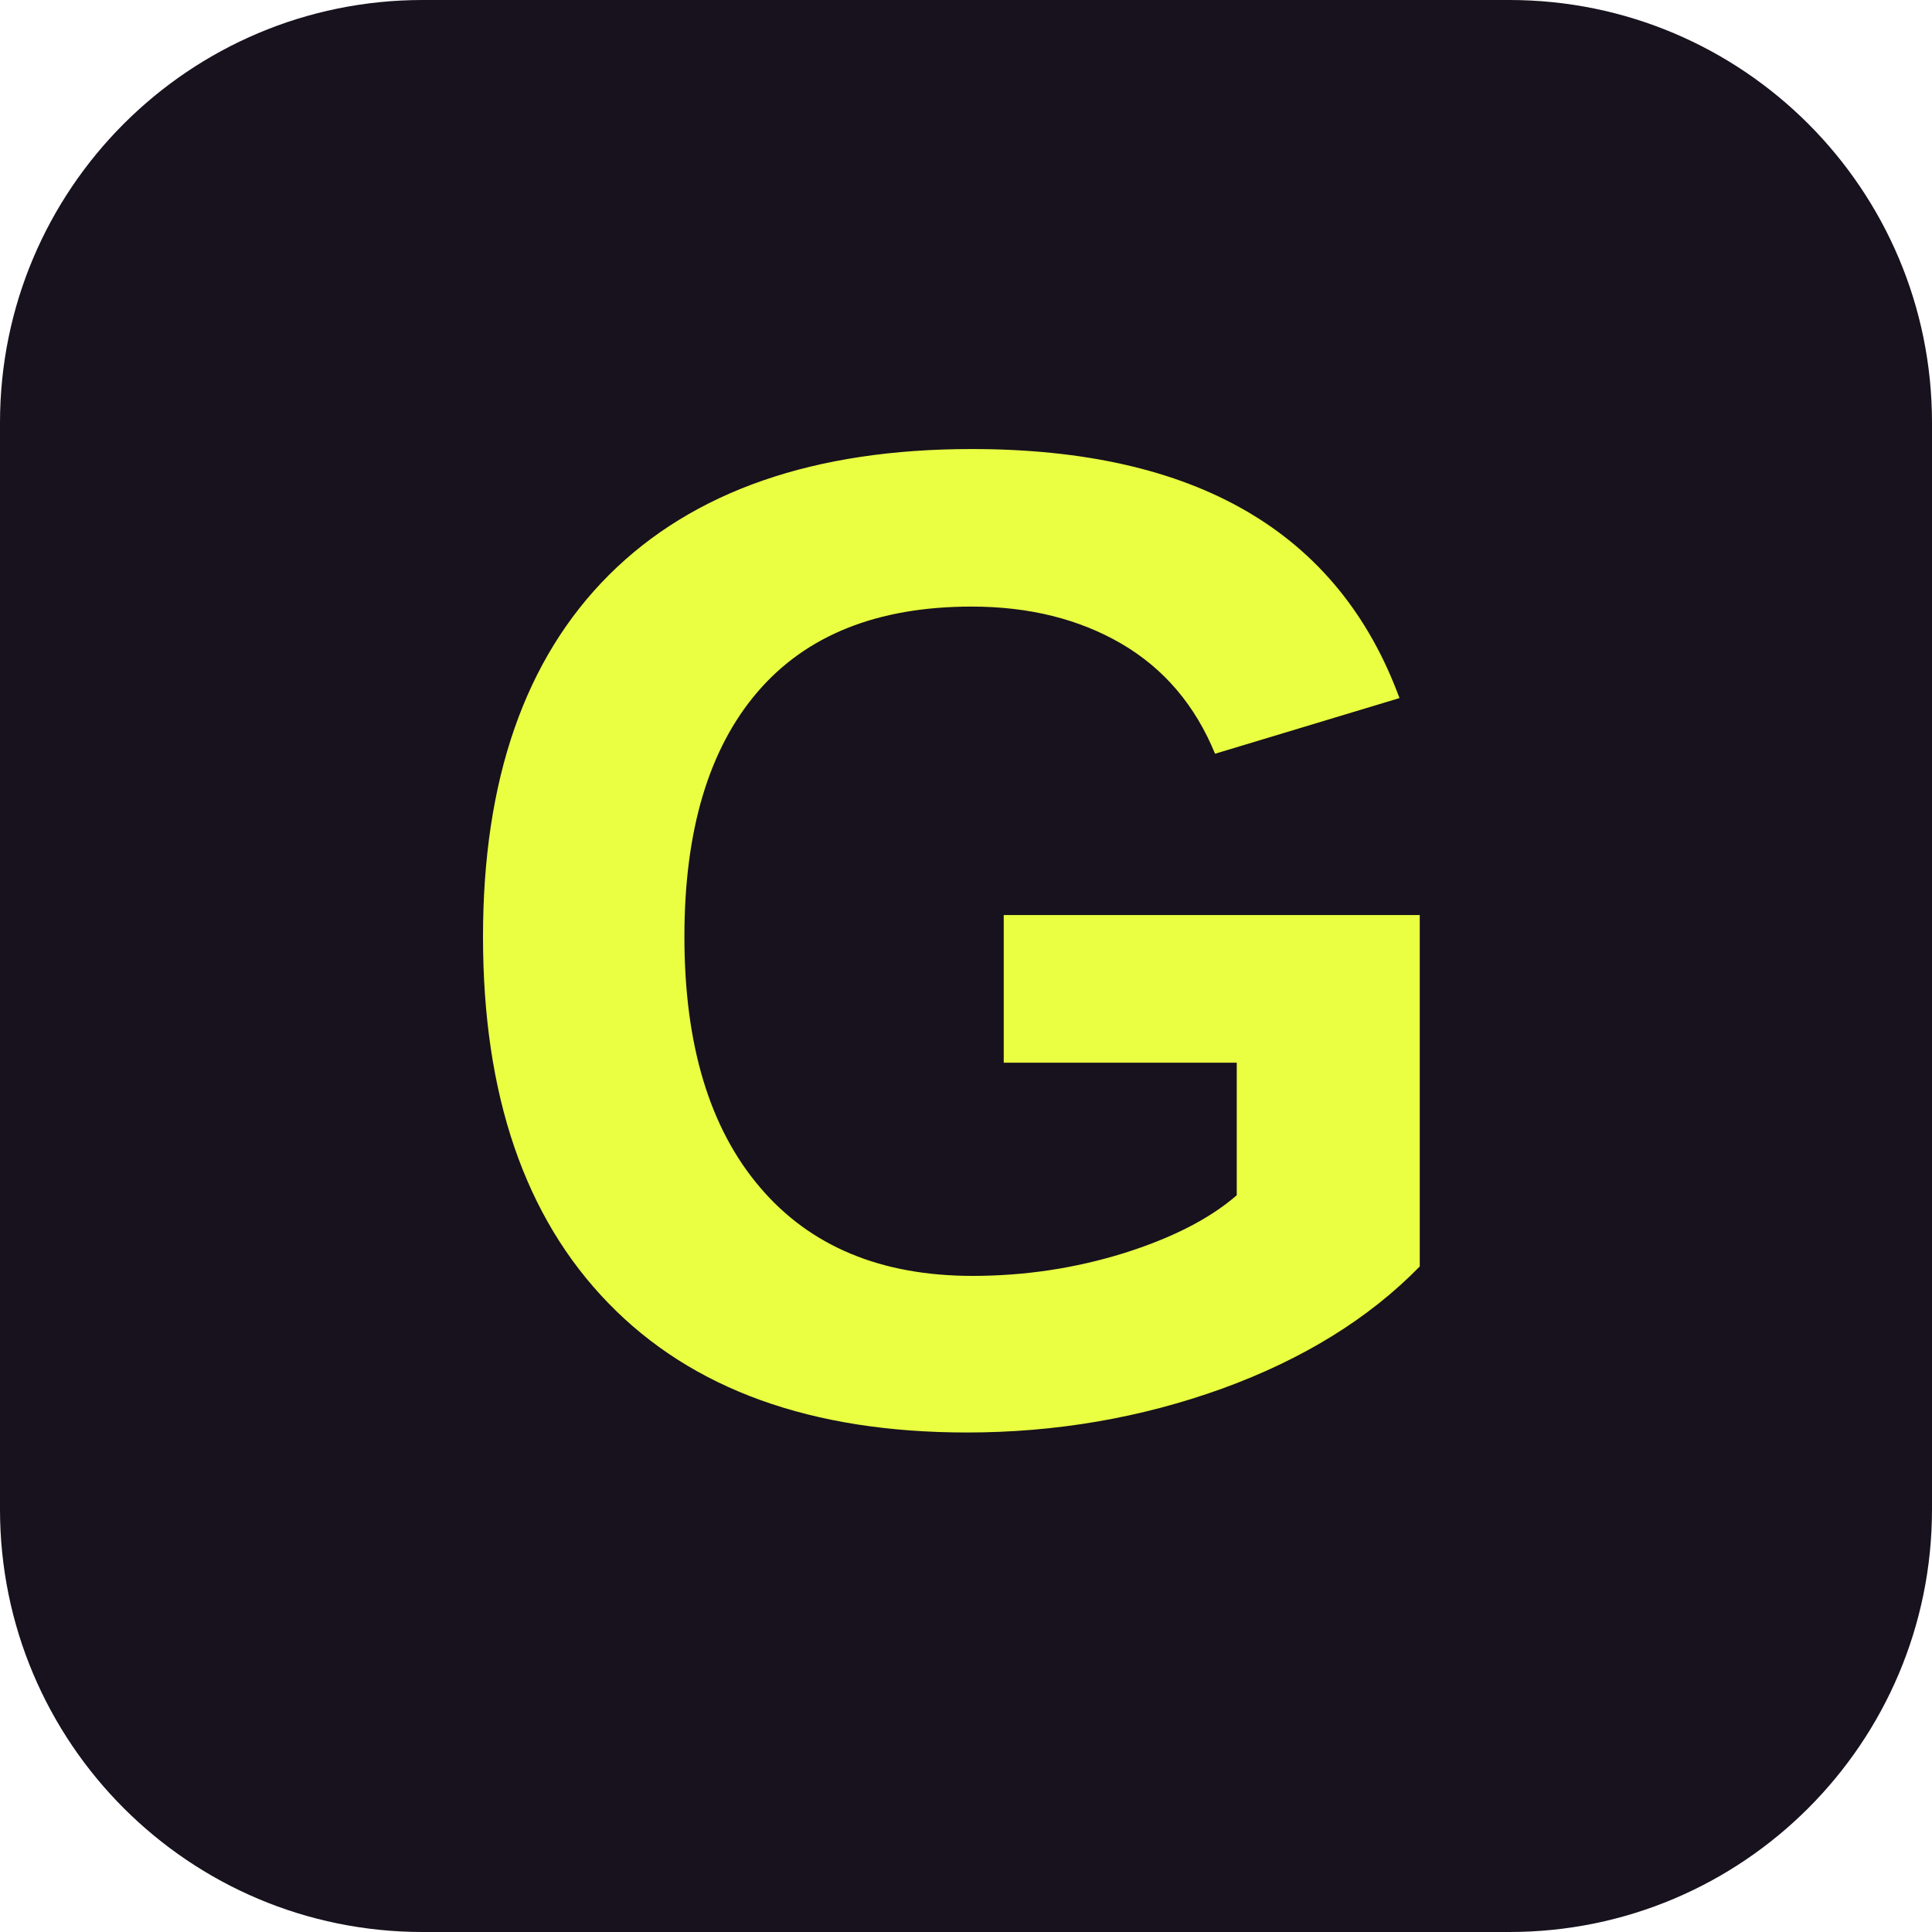
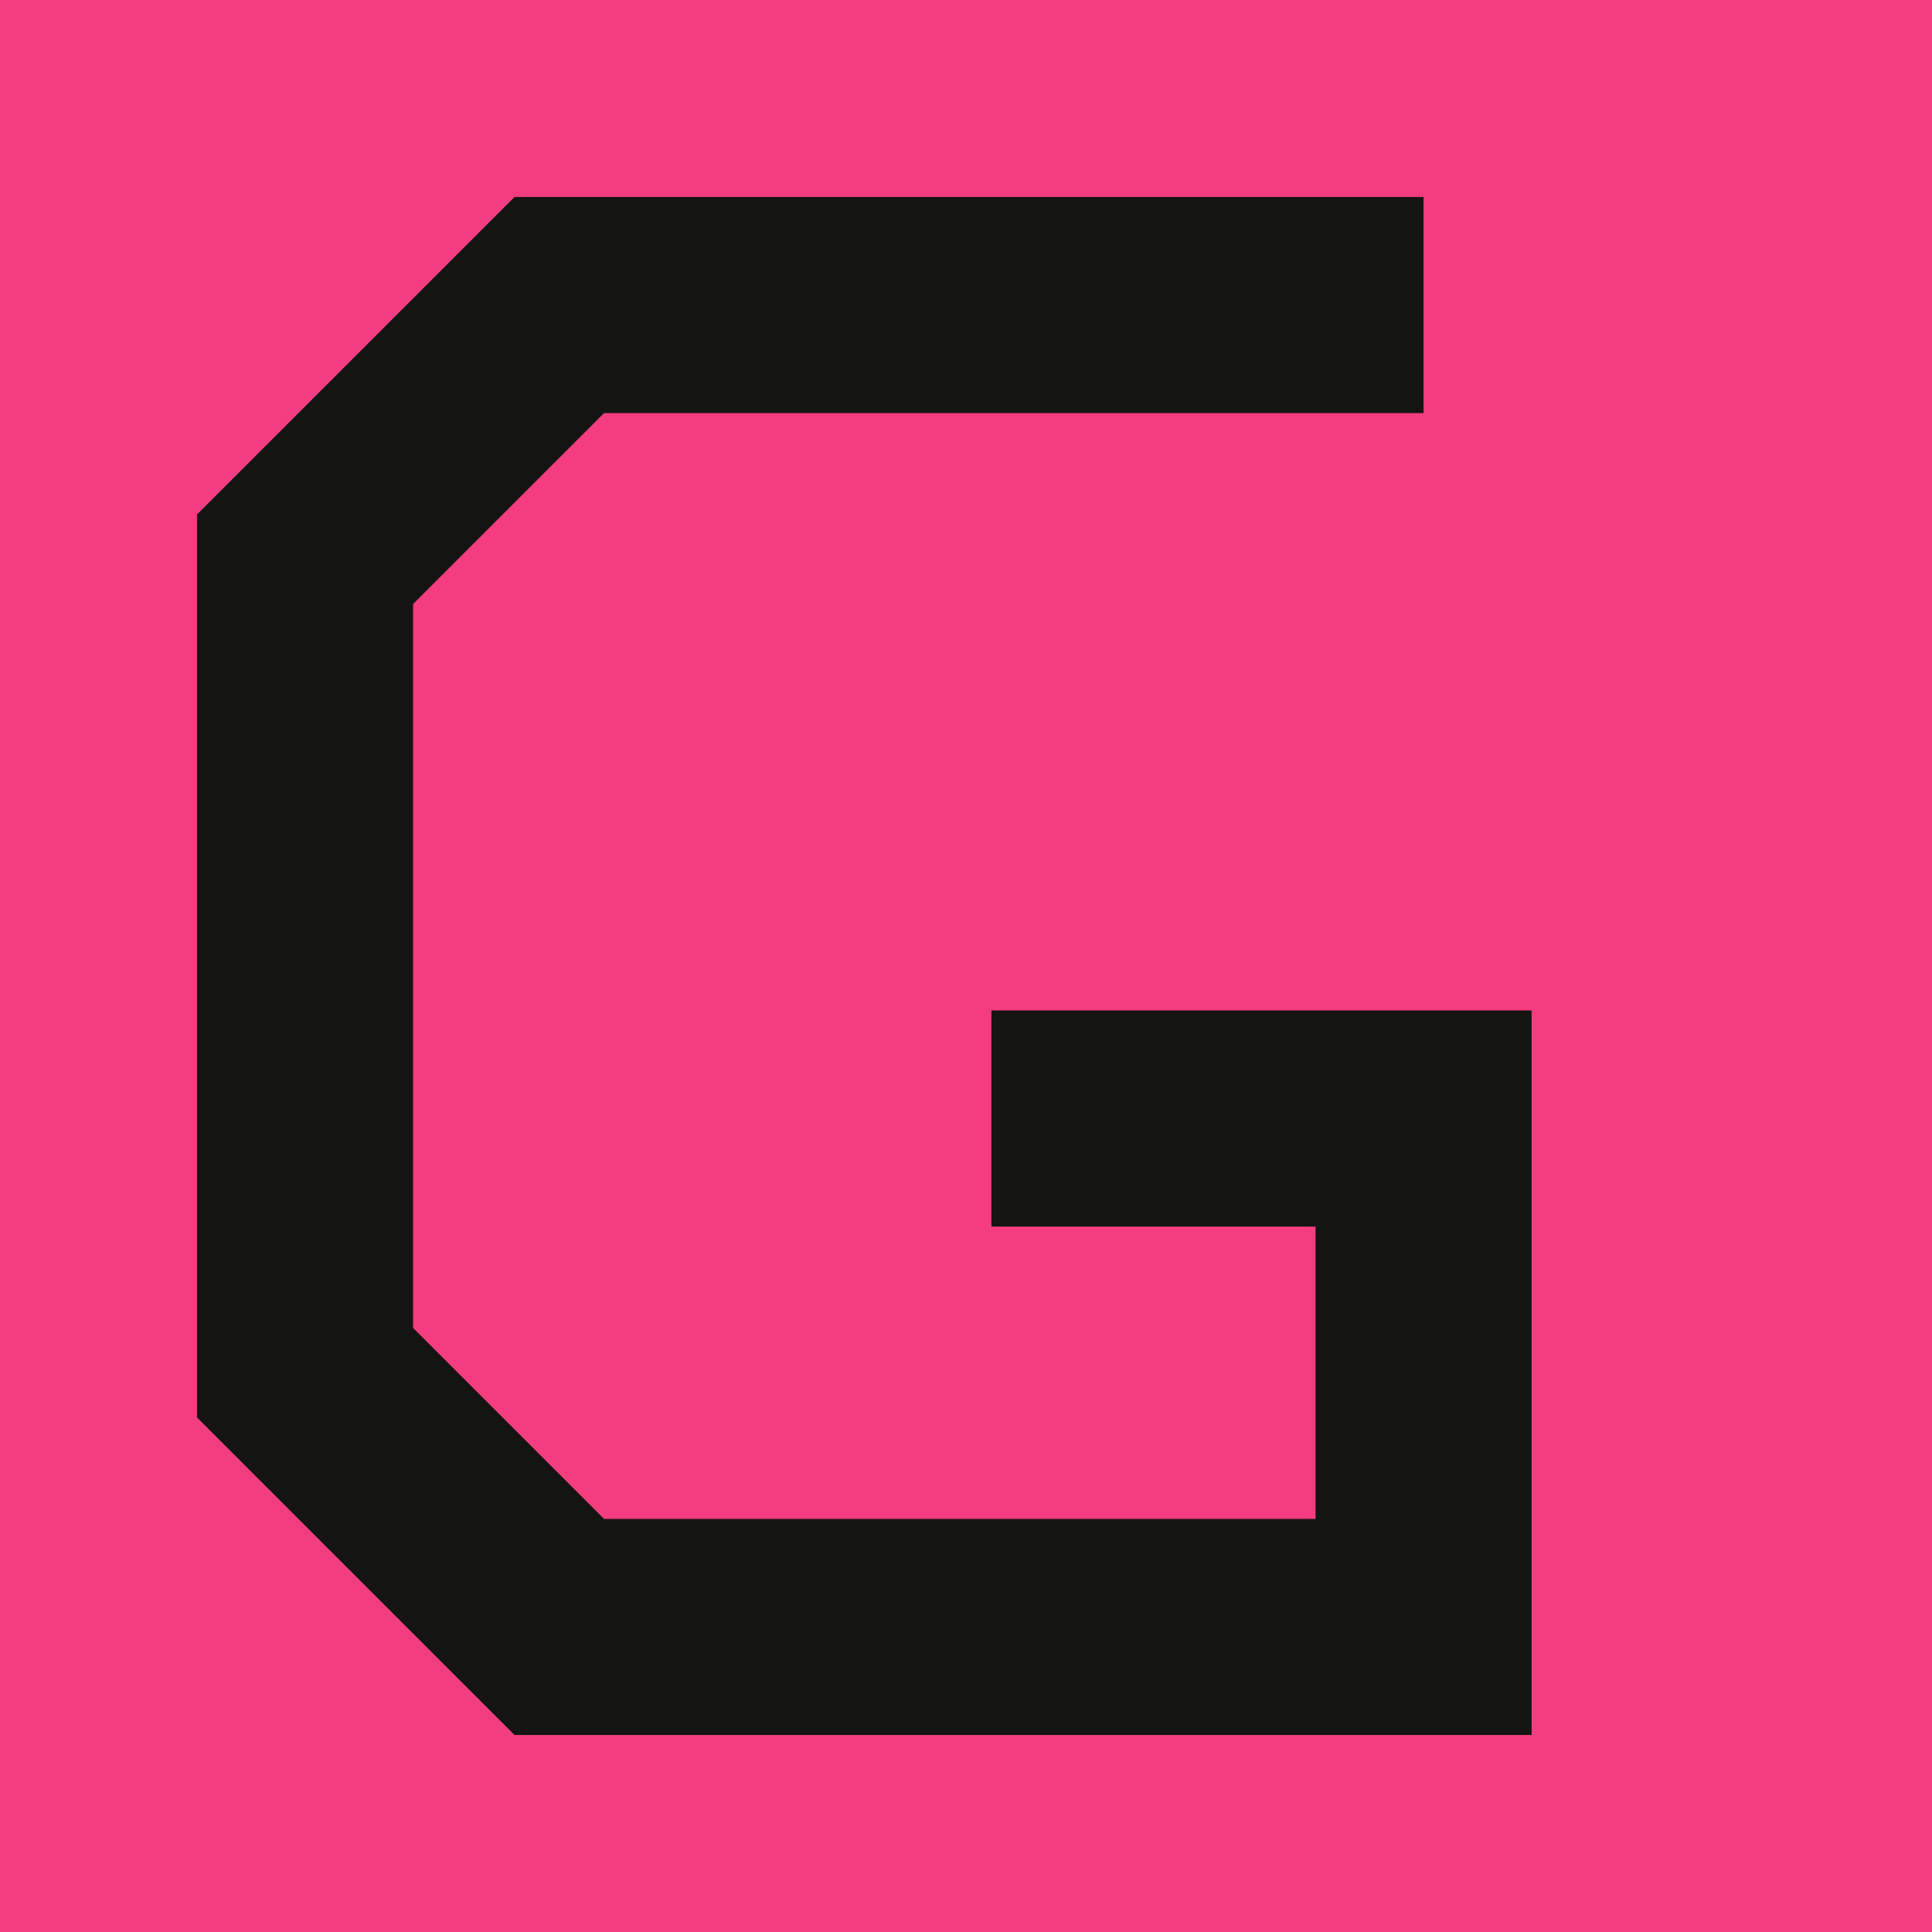
- <svg xmlns="http://www.w3.org/2000/svg" viewBox="0 0 64 64">
-   <rect width="64" height="64" rx="14" fill="#17121d" />
-   <text x="32" y="47" fill="#eaff42" font-family="Arial,sans-serif" font-size="46" font-weight="900" text-anchor="middle">G</text>
+ <svg xmlns="http://www.w3.org/2000/svg" viewBox="0 0 152 152">
+   <rect width="152" height="152" fill="#f43d80" />
+   <path d="M112 24H44L24 44V108L44 128H112V88H78" fill="none" stroke="#141412" stroke-width="17" />
</svg>
